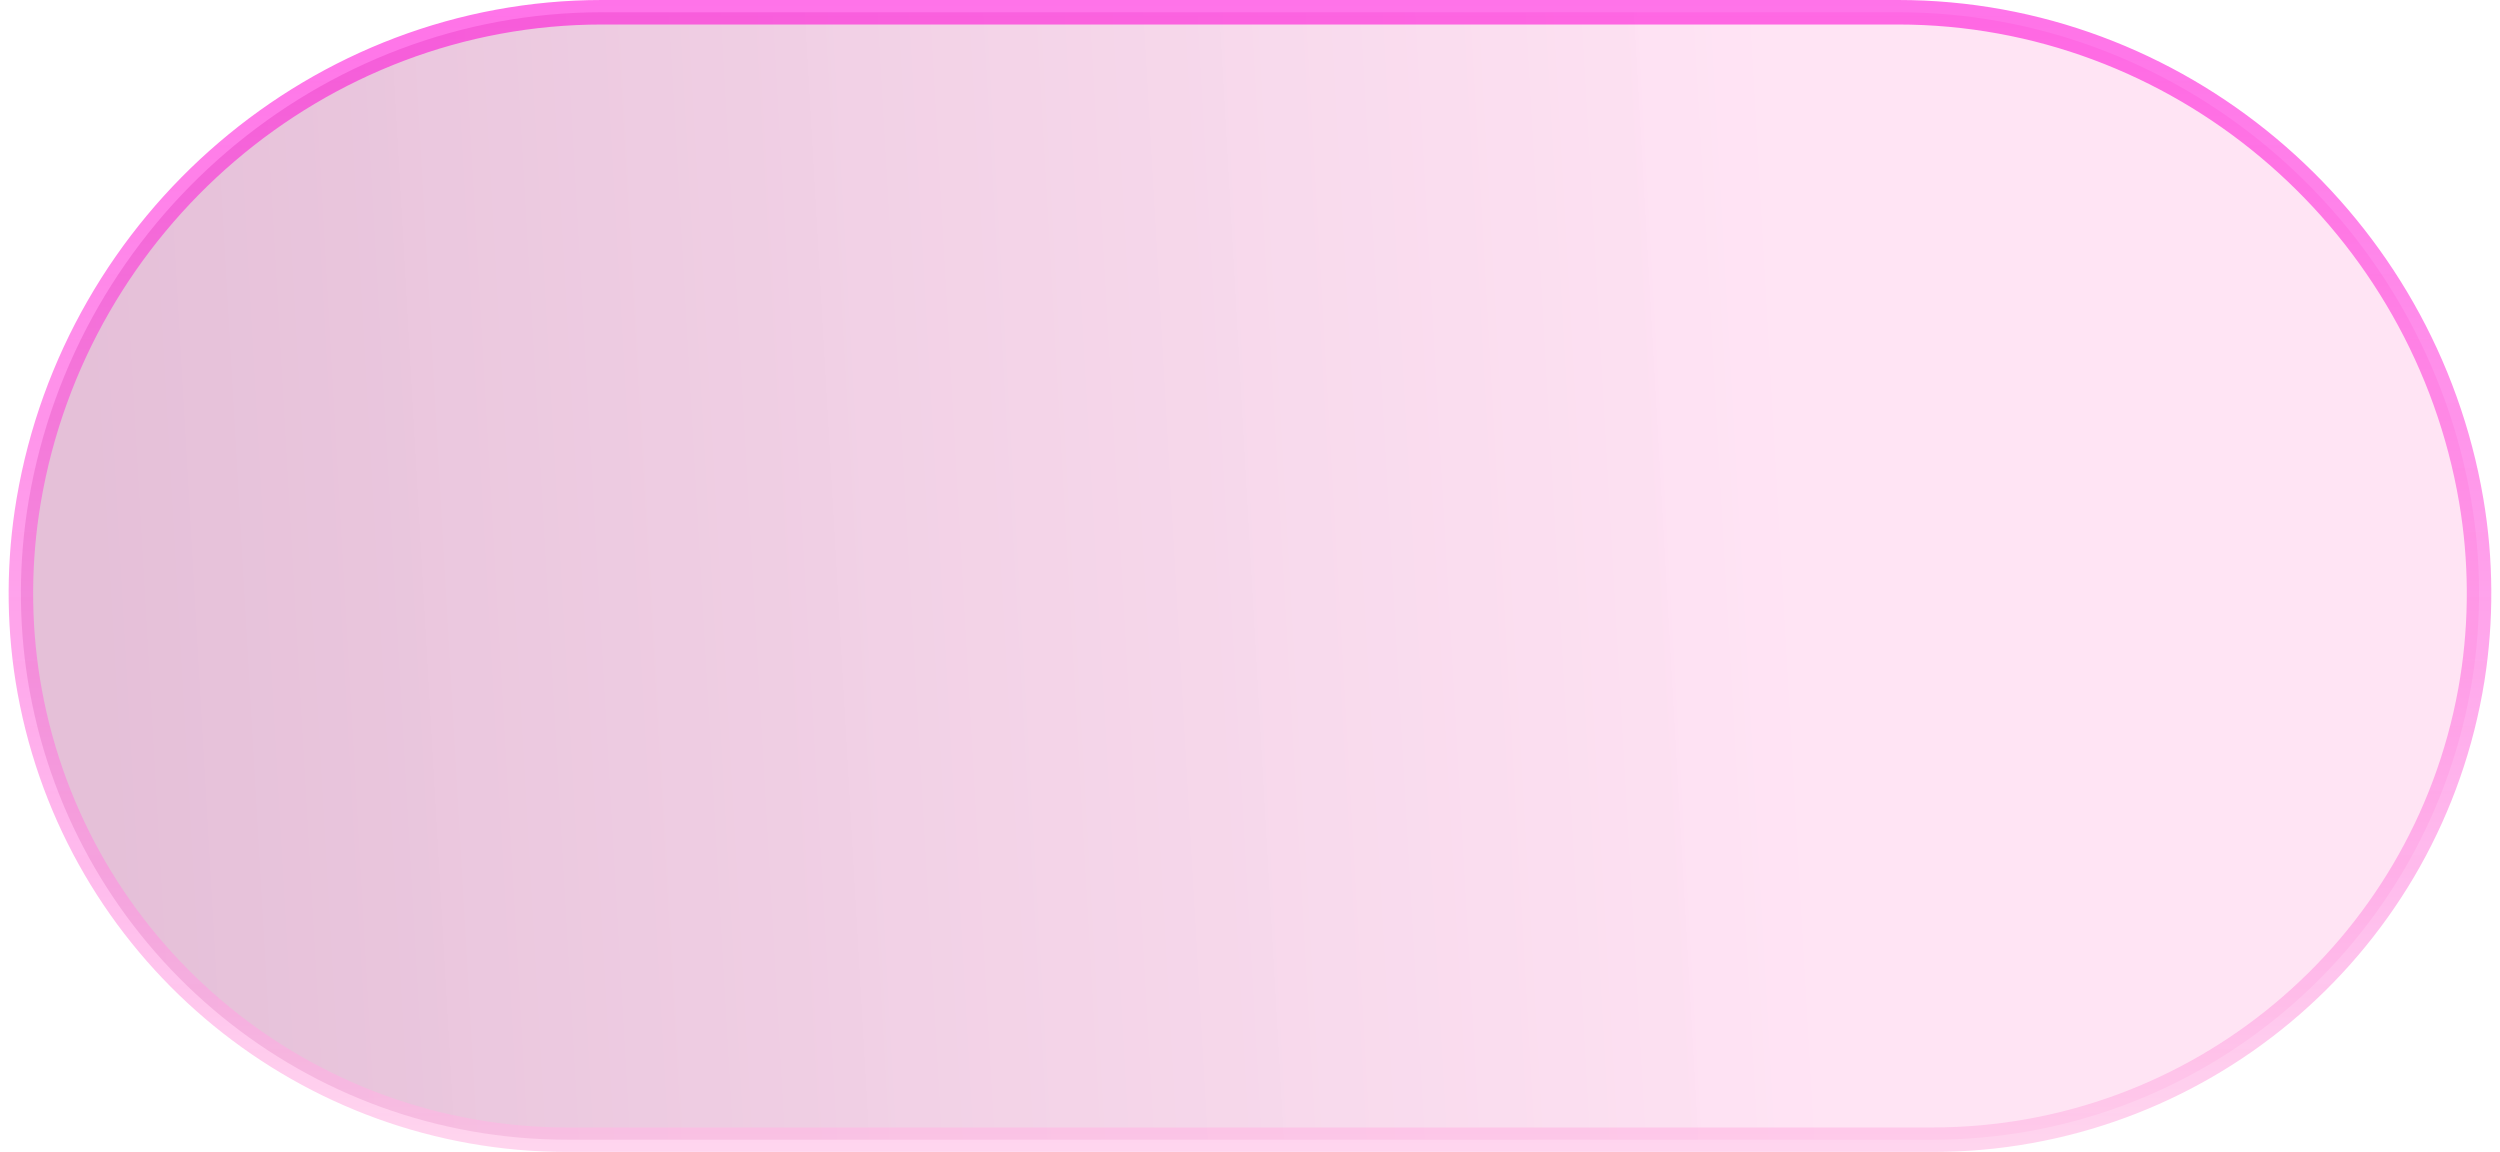
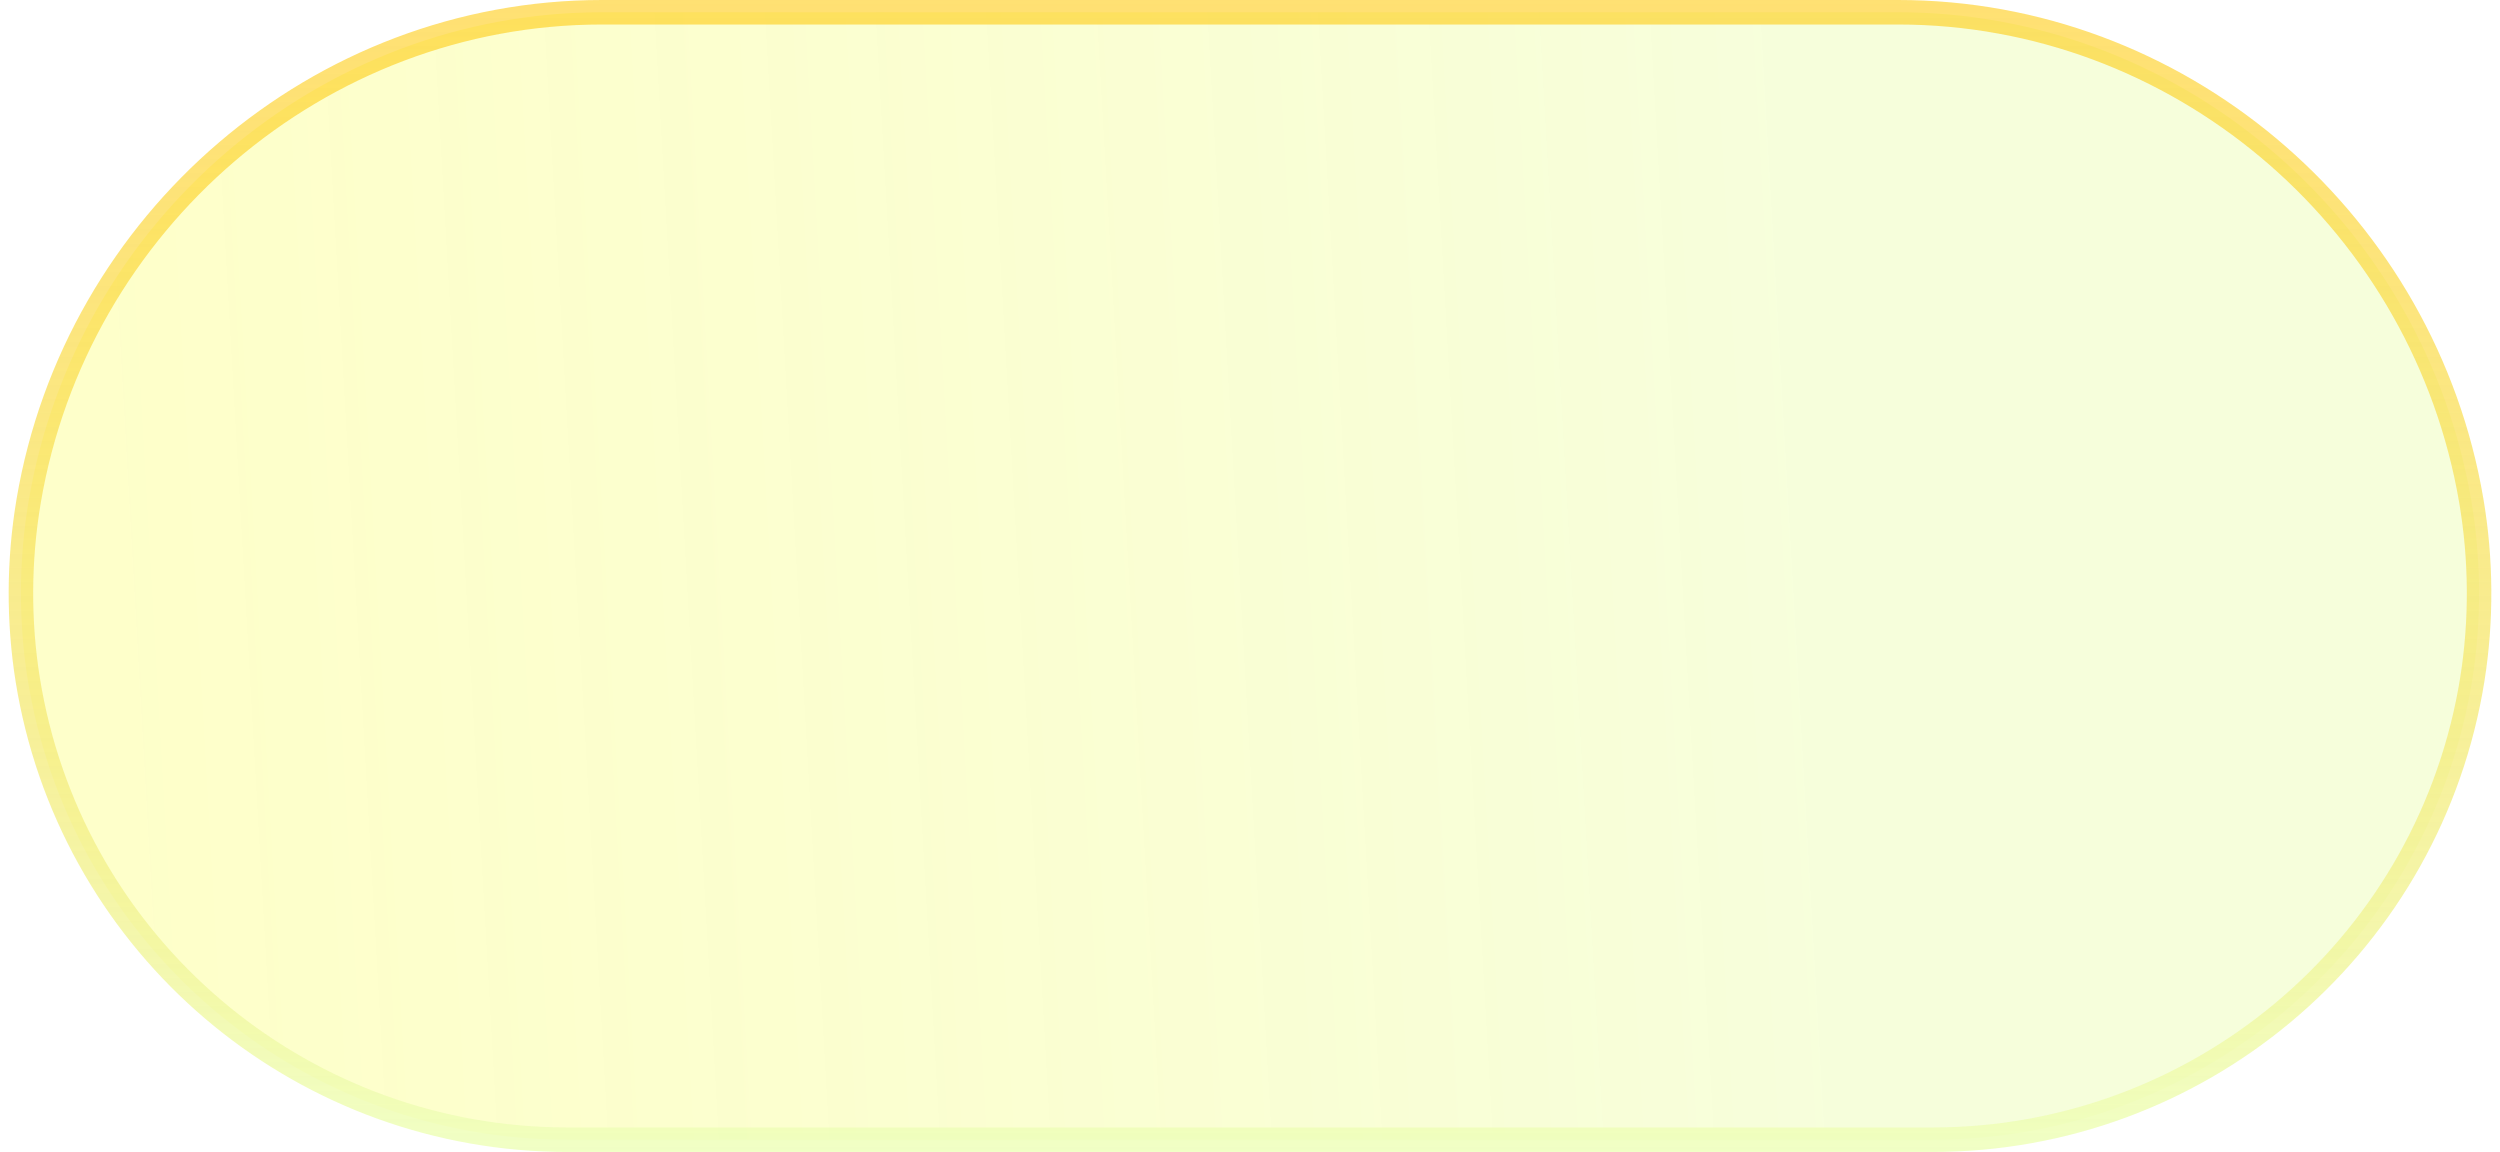
<svg xmlns="http://www.w3.org/2000/svg" width="102" height="47" viewBox="0 0 102 47" fill="none">
-   <path d="M24.56 0.5H77.439C88.807 0.5 98.584 8.767 100.731 19.896L100.828 20.429C101.235 22.829 101.253 25.312 100.87 27.717L100.788 28.196C98.856 38.797 89.622 46.5 78.848 46.5H23.15C12.544 46.5 3.43 39.036 1.306 28.691L1.21 28.196C0.774 25.803 0.739 23.32 1.094 20.909L1.17 20.429C3.103 9.032 13.01 0.5 24.56 0.5Z" fill="url(#paint0_linear_2768_3543)" fill-opacity="0.4" stroke="url(#paint1_linear_2768_3543)" />
+   <path d="M24.561 0.5H77.439C88.808 0.5 98.585 8.767 100.732 19.896L100.829 20.429C101.236 22.829 101.254 25.312 100.871 27.717L100.789 28.196C98.857 38.797 89.623 46.5 78.849 46.5H23.151C12.545 46.5 3.431 39.036 1.307 28.691L1.211 28.196C0.775 25.803 0.74 23.32 1.095 20.909L1.171 20.429C3.104 9.032 13.011 0.5 24.561 0.5Z" fill="url(#paint0_linear_2768_3578)" fill-opacity="0.4" stroke="url(#paint1_linear_2768_3578)" />
  <defs>
-     <linearGradient id="paint0_linear_2768_3543" x1="5.327" y1="40.286" x2="103.214" y2="34.693" gradientUnits="userSpaceOnUse">
-       <stop stop-color="#980365" stop-opacity="0.63" />
-       <stop offset="0.703" stop-color="#FF8BD1" stop-opacity="0.59" />
+     <linearGradient id="paint0_linear_2768_3578" x1="5.328" y1="40.286" x2="103.215" y2="34.693" gradientUnits="userSpaceOnUse">
+       <stop stop-color="#FBFF2C" stop-opacity="0.63" />
+       <stop offset="0.703" stop-color="#E5FC8C" stop-opacity="0.78" />
    </linearGradient>
-     <linearGradient id="paint1_linear_2768_3543" x1="50.999" y1="0" x2="50.999" y2="47" gradientUnits="userSpaceOnUse">
-       <stop stop-color="#FF00D6" stop-opacity="0.55" />
-       <stop offset="1" stop-color="#FFBCE4" stop-opacity="0.62" />
+     <linearGradient id="paint1_linear_2768_3578" x1="51" y1="0" x2="51" y2="47" gradientUnits="userSpaceOnUse">
+       <stop stop-color="#FFC700" stop-opacity="0.55" />
+       <stop offset="1" stop-color="#EEFFBC" stop-opacity="0.87" />
    </linearGradient>
  </defs>
</svg>
